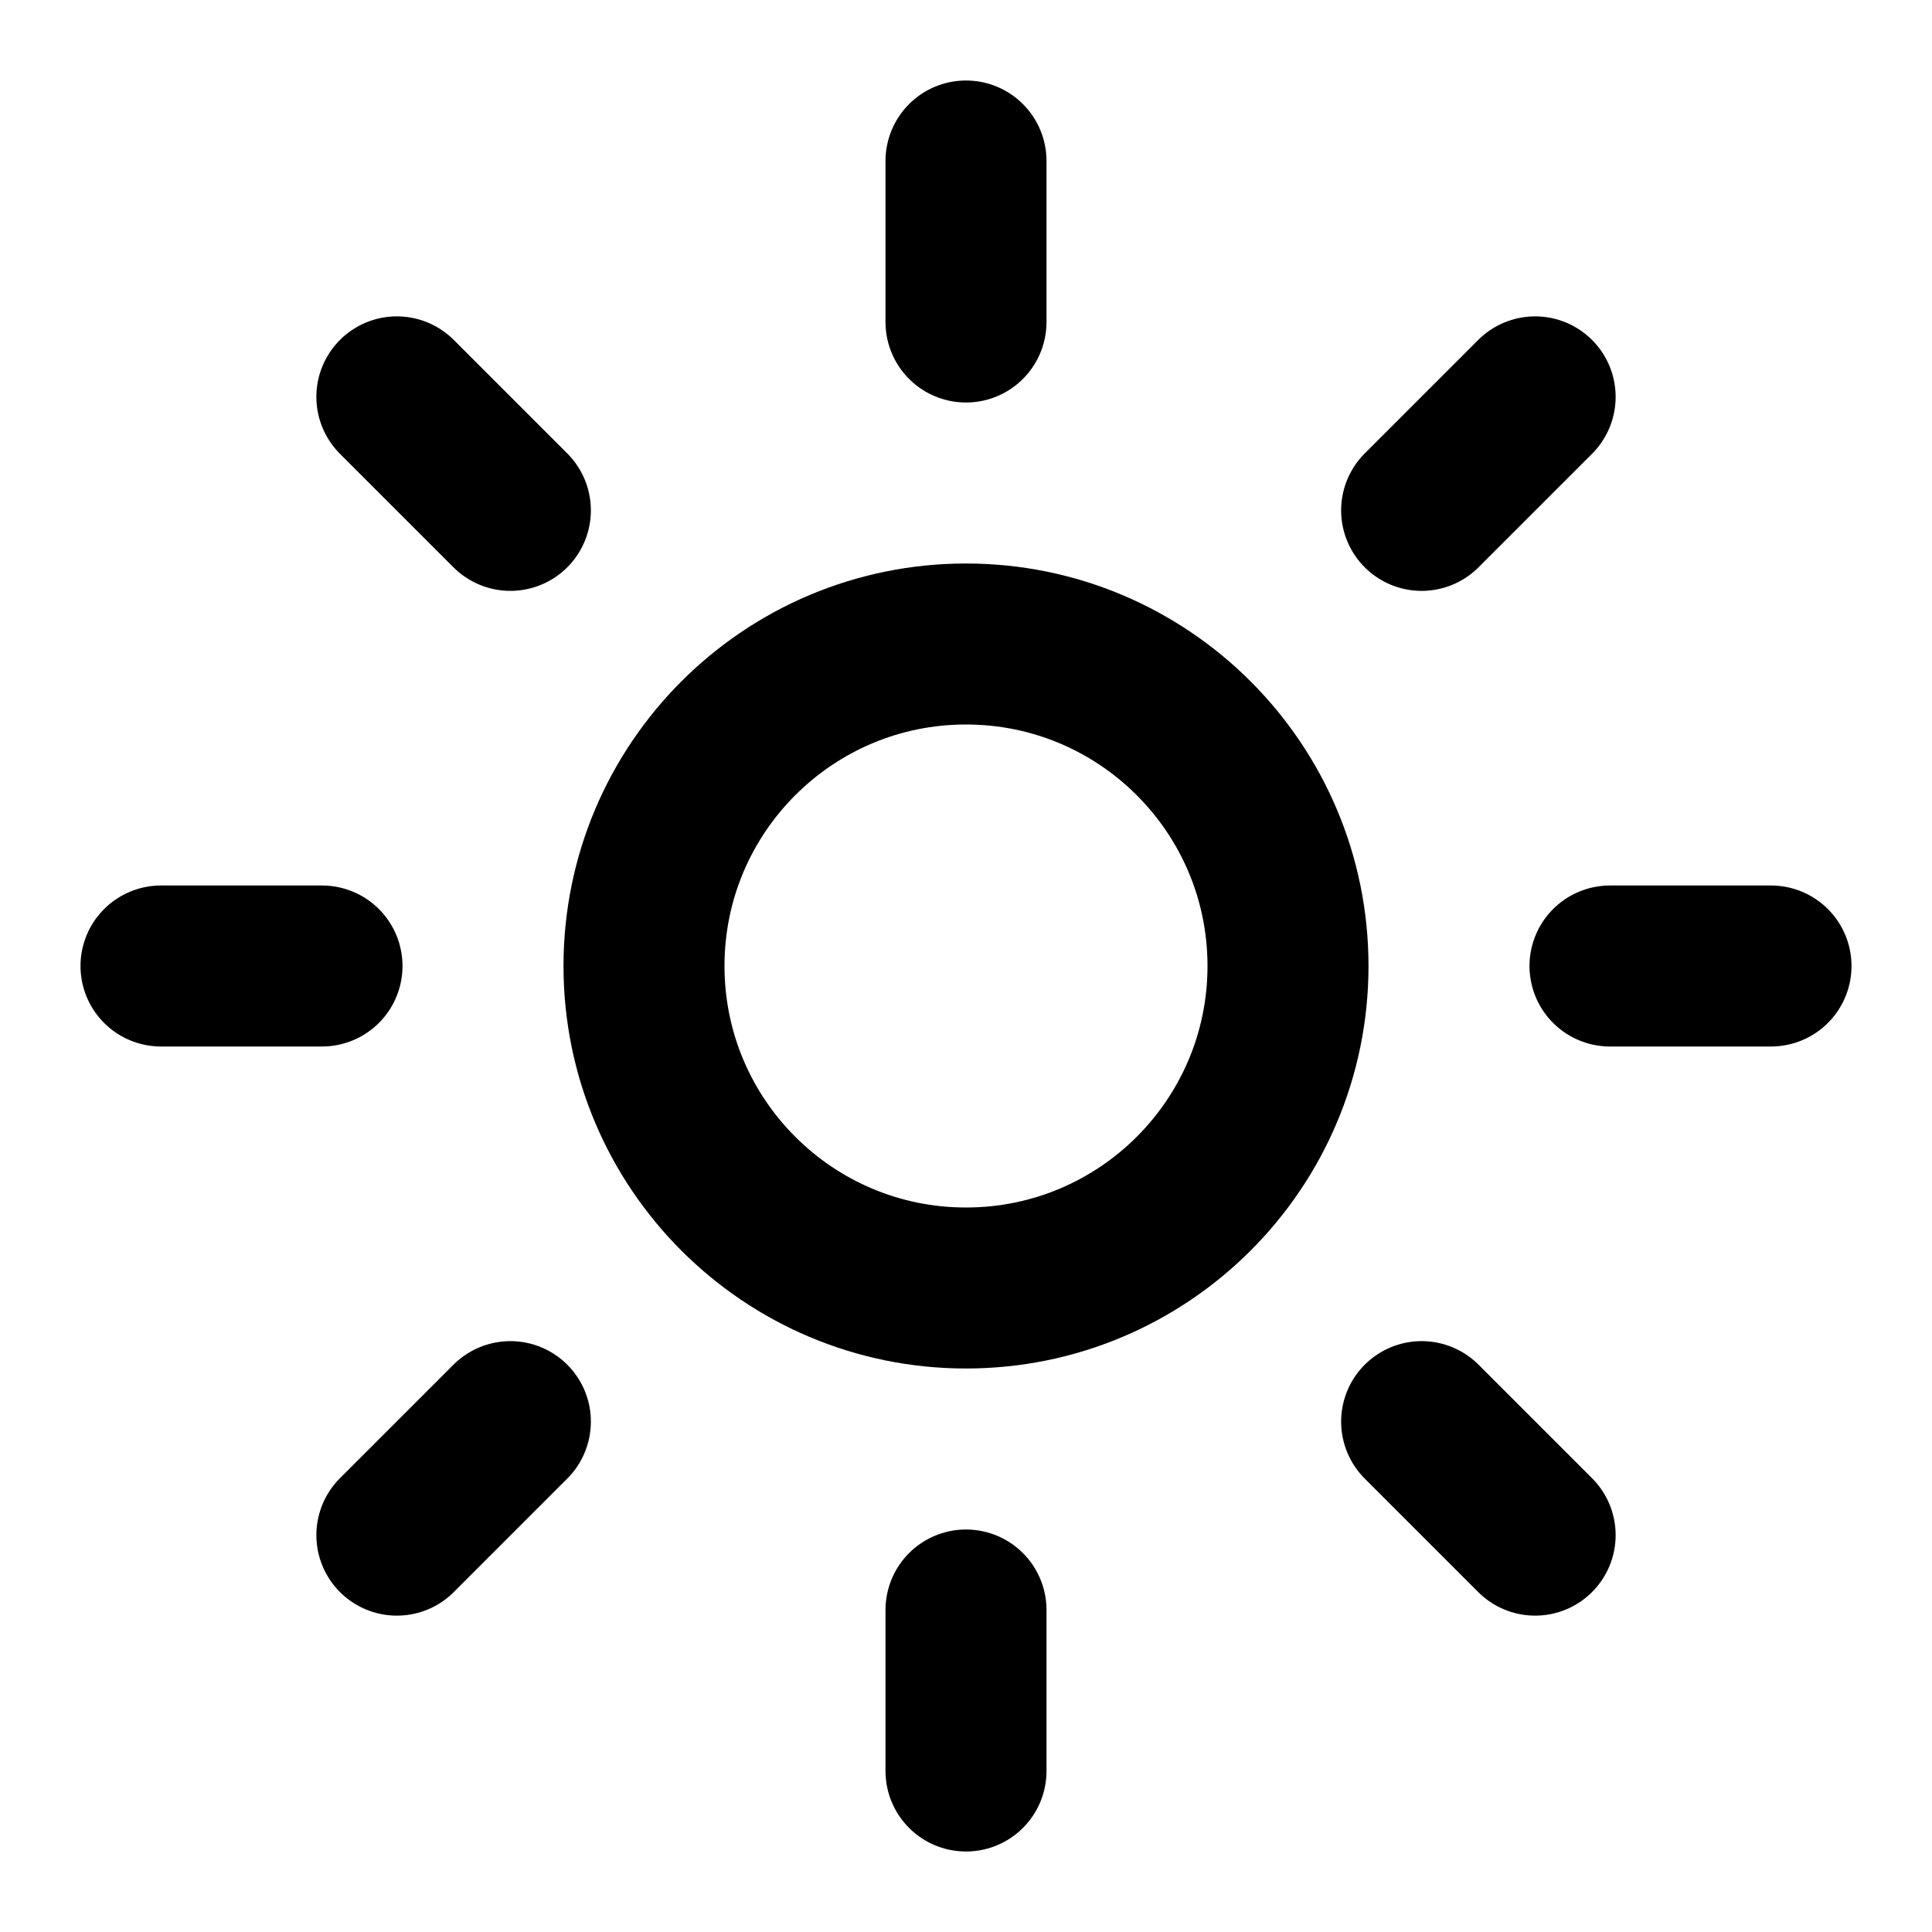
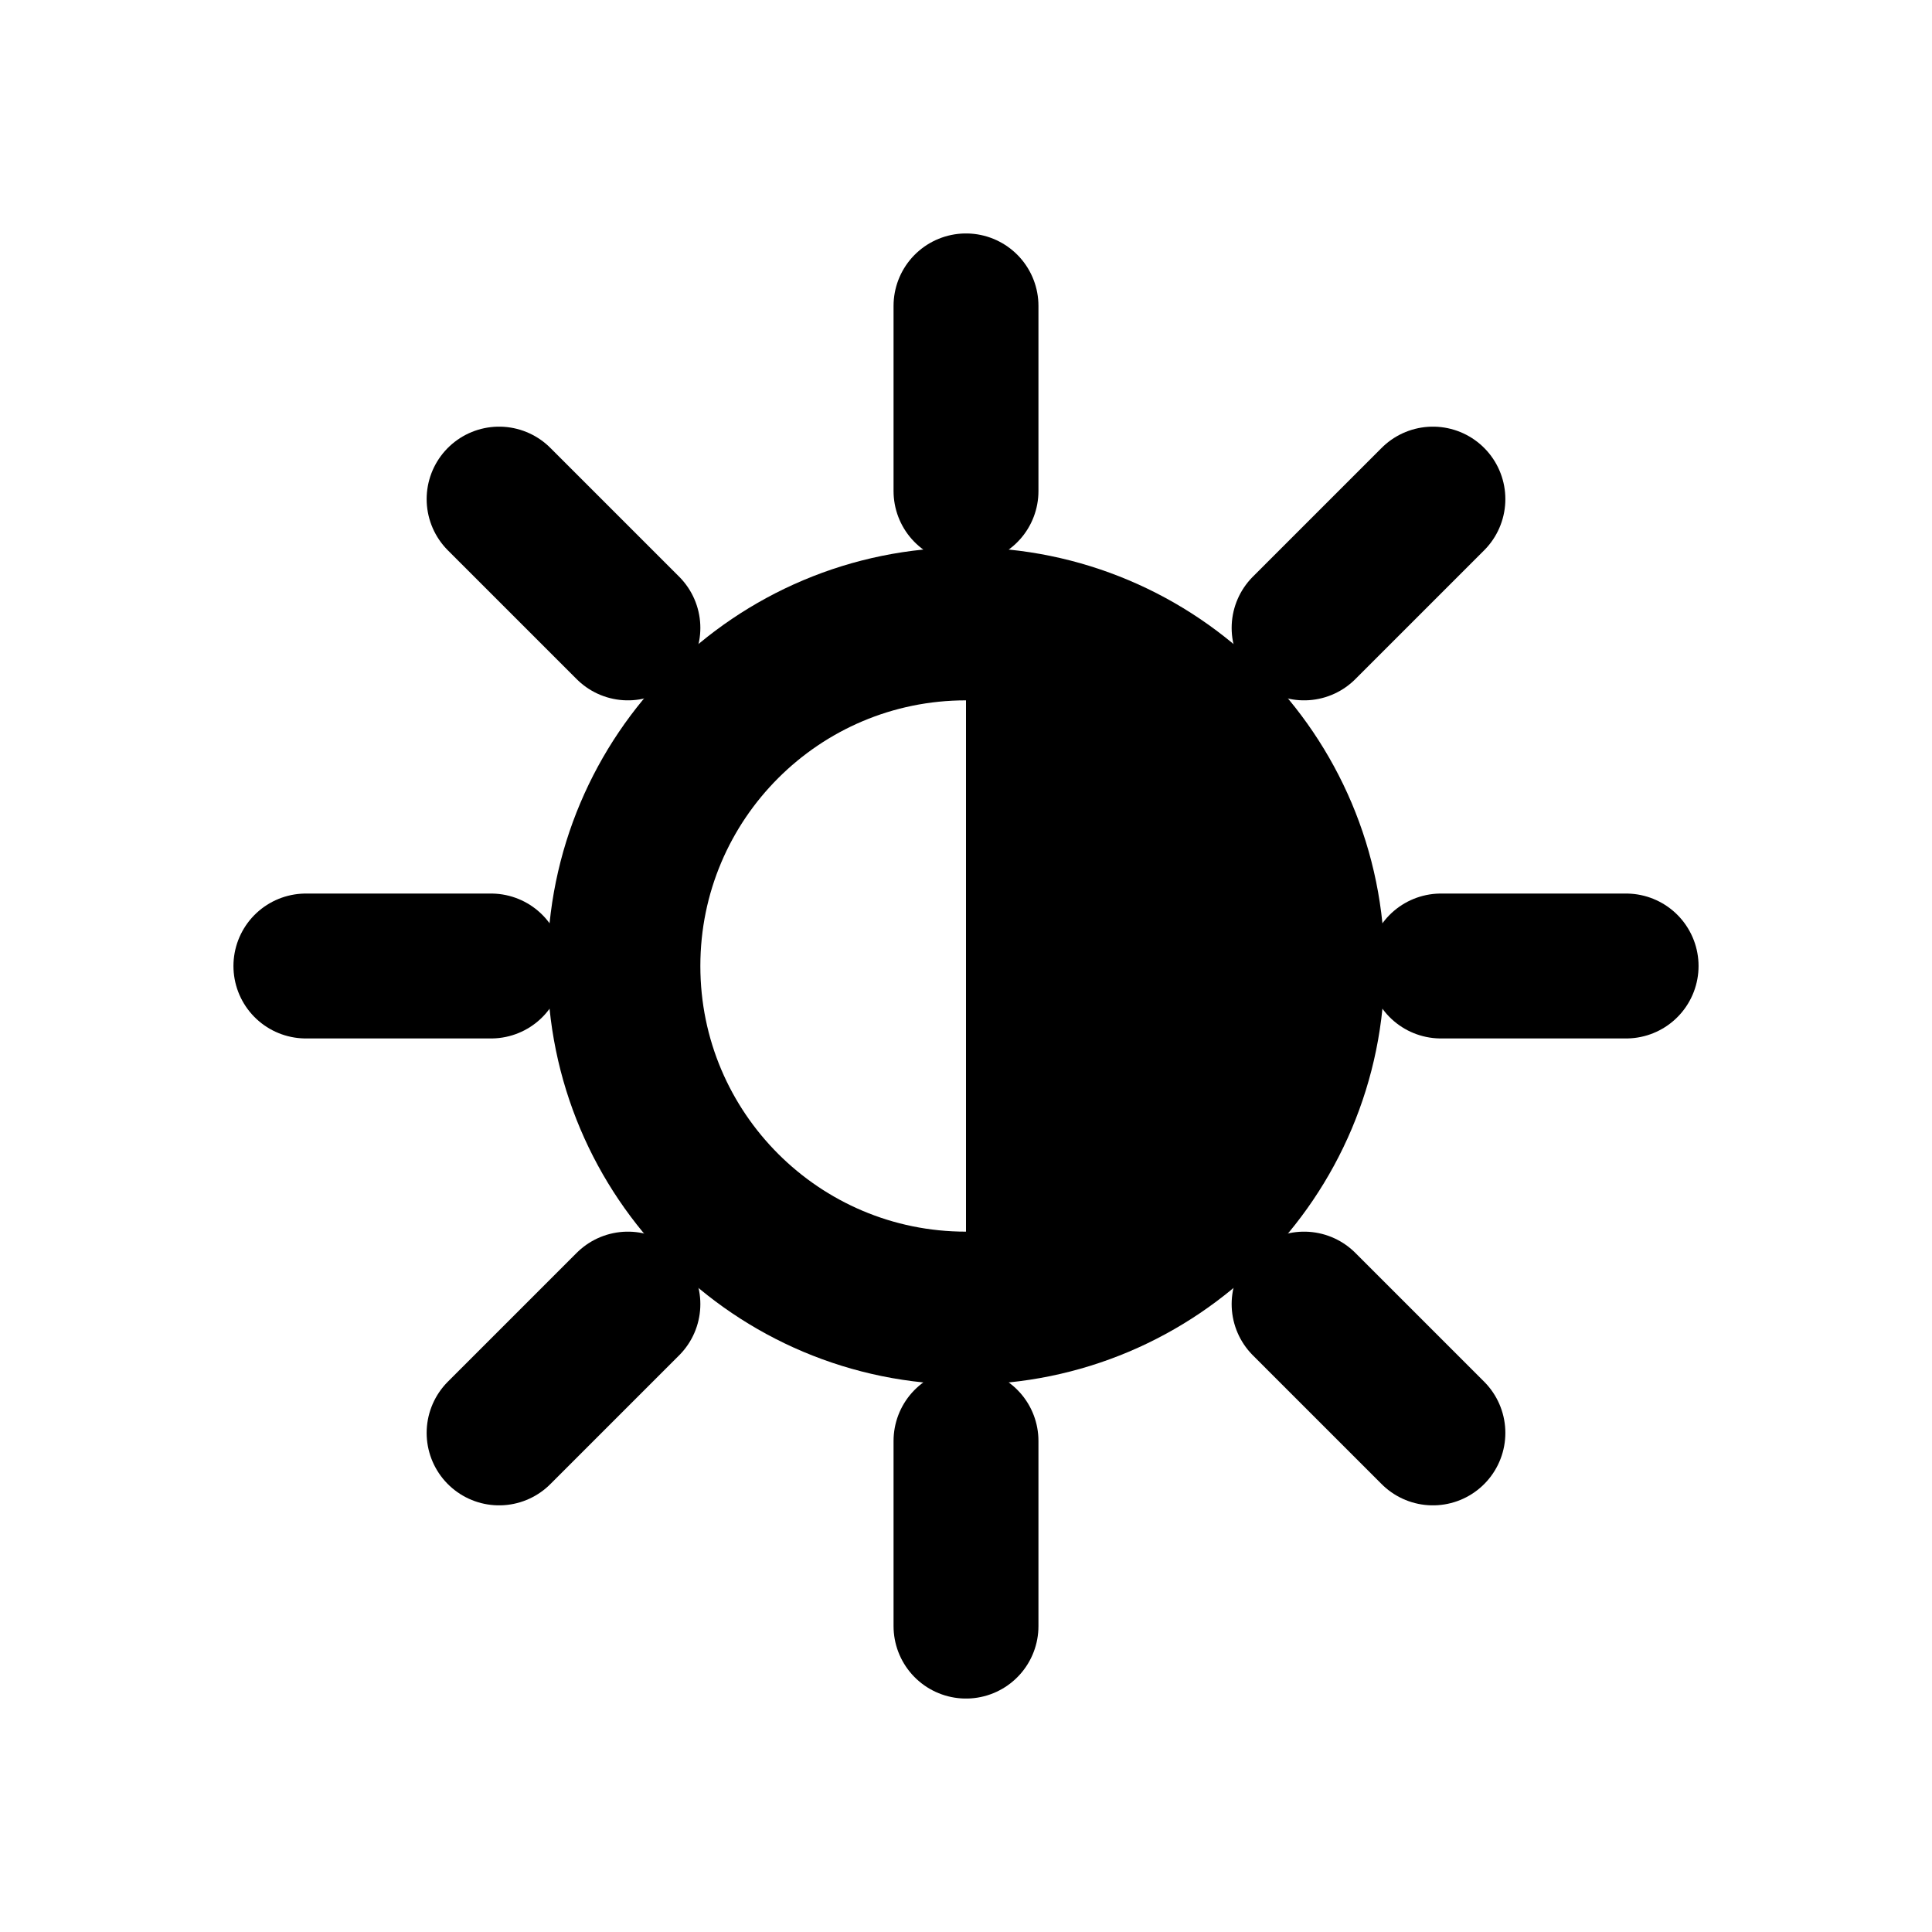
- <svg xmlns="http://www.w3.org/2000/svg" class="lucide lucide-sun" width="24" height="24" viewBox="0 0 24 24" fill="none" stroke="currentColor" stroke-width="2" stroke-linecap="round" stroke-linejoin="round">
-   <circle cx="12" cy="12" r="4" />
-   <path d="M12 2v2" />
-   <path d="M12 20v2" />
-   <path d="m4.93 4.93 1.41 1.41" />
-   <path d="m17.66 17.66 1.41 1.41" />
-   <path d="M2 12h2" />
-   <path d="M20 12h2" />
-   <path d="m6.34 17.66-1.41 1.41" />
-   <path d="m19.07 4.93-1.41 1.41" />
+ <svg xmlns="http://www.w3.org/2000/svg" width="24" height="24" viewBox="0 0 24 24" fill="none">
+   <path d="M12 3.8v2.3M12 17.9v2.3M20.2 12h-2.3M6.1 12H3.8M17.8 6.2l-1.6 1.6M7.8 16.2l-1.6 1.6M17.8 17.8l-1.6-1.6M7.8 7.8 6.2 6.2" stroke="#000" stroke-width="1.8" stroke-linecap="round" />
+   <circle cx="12" cy="12" r="4.25" stroke="#000" stroke-width="1.9" />
+   <path d="M12 7.75a4.25 4.25 0 0 1 0 8.5V7.75Z" fill="#000" />
</svg>
